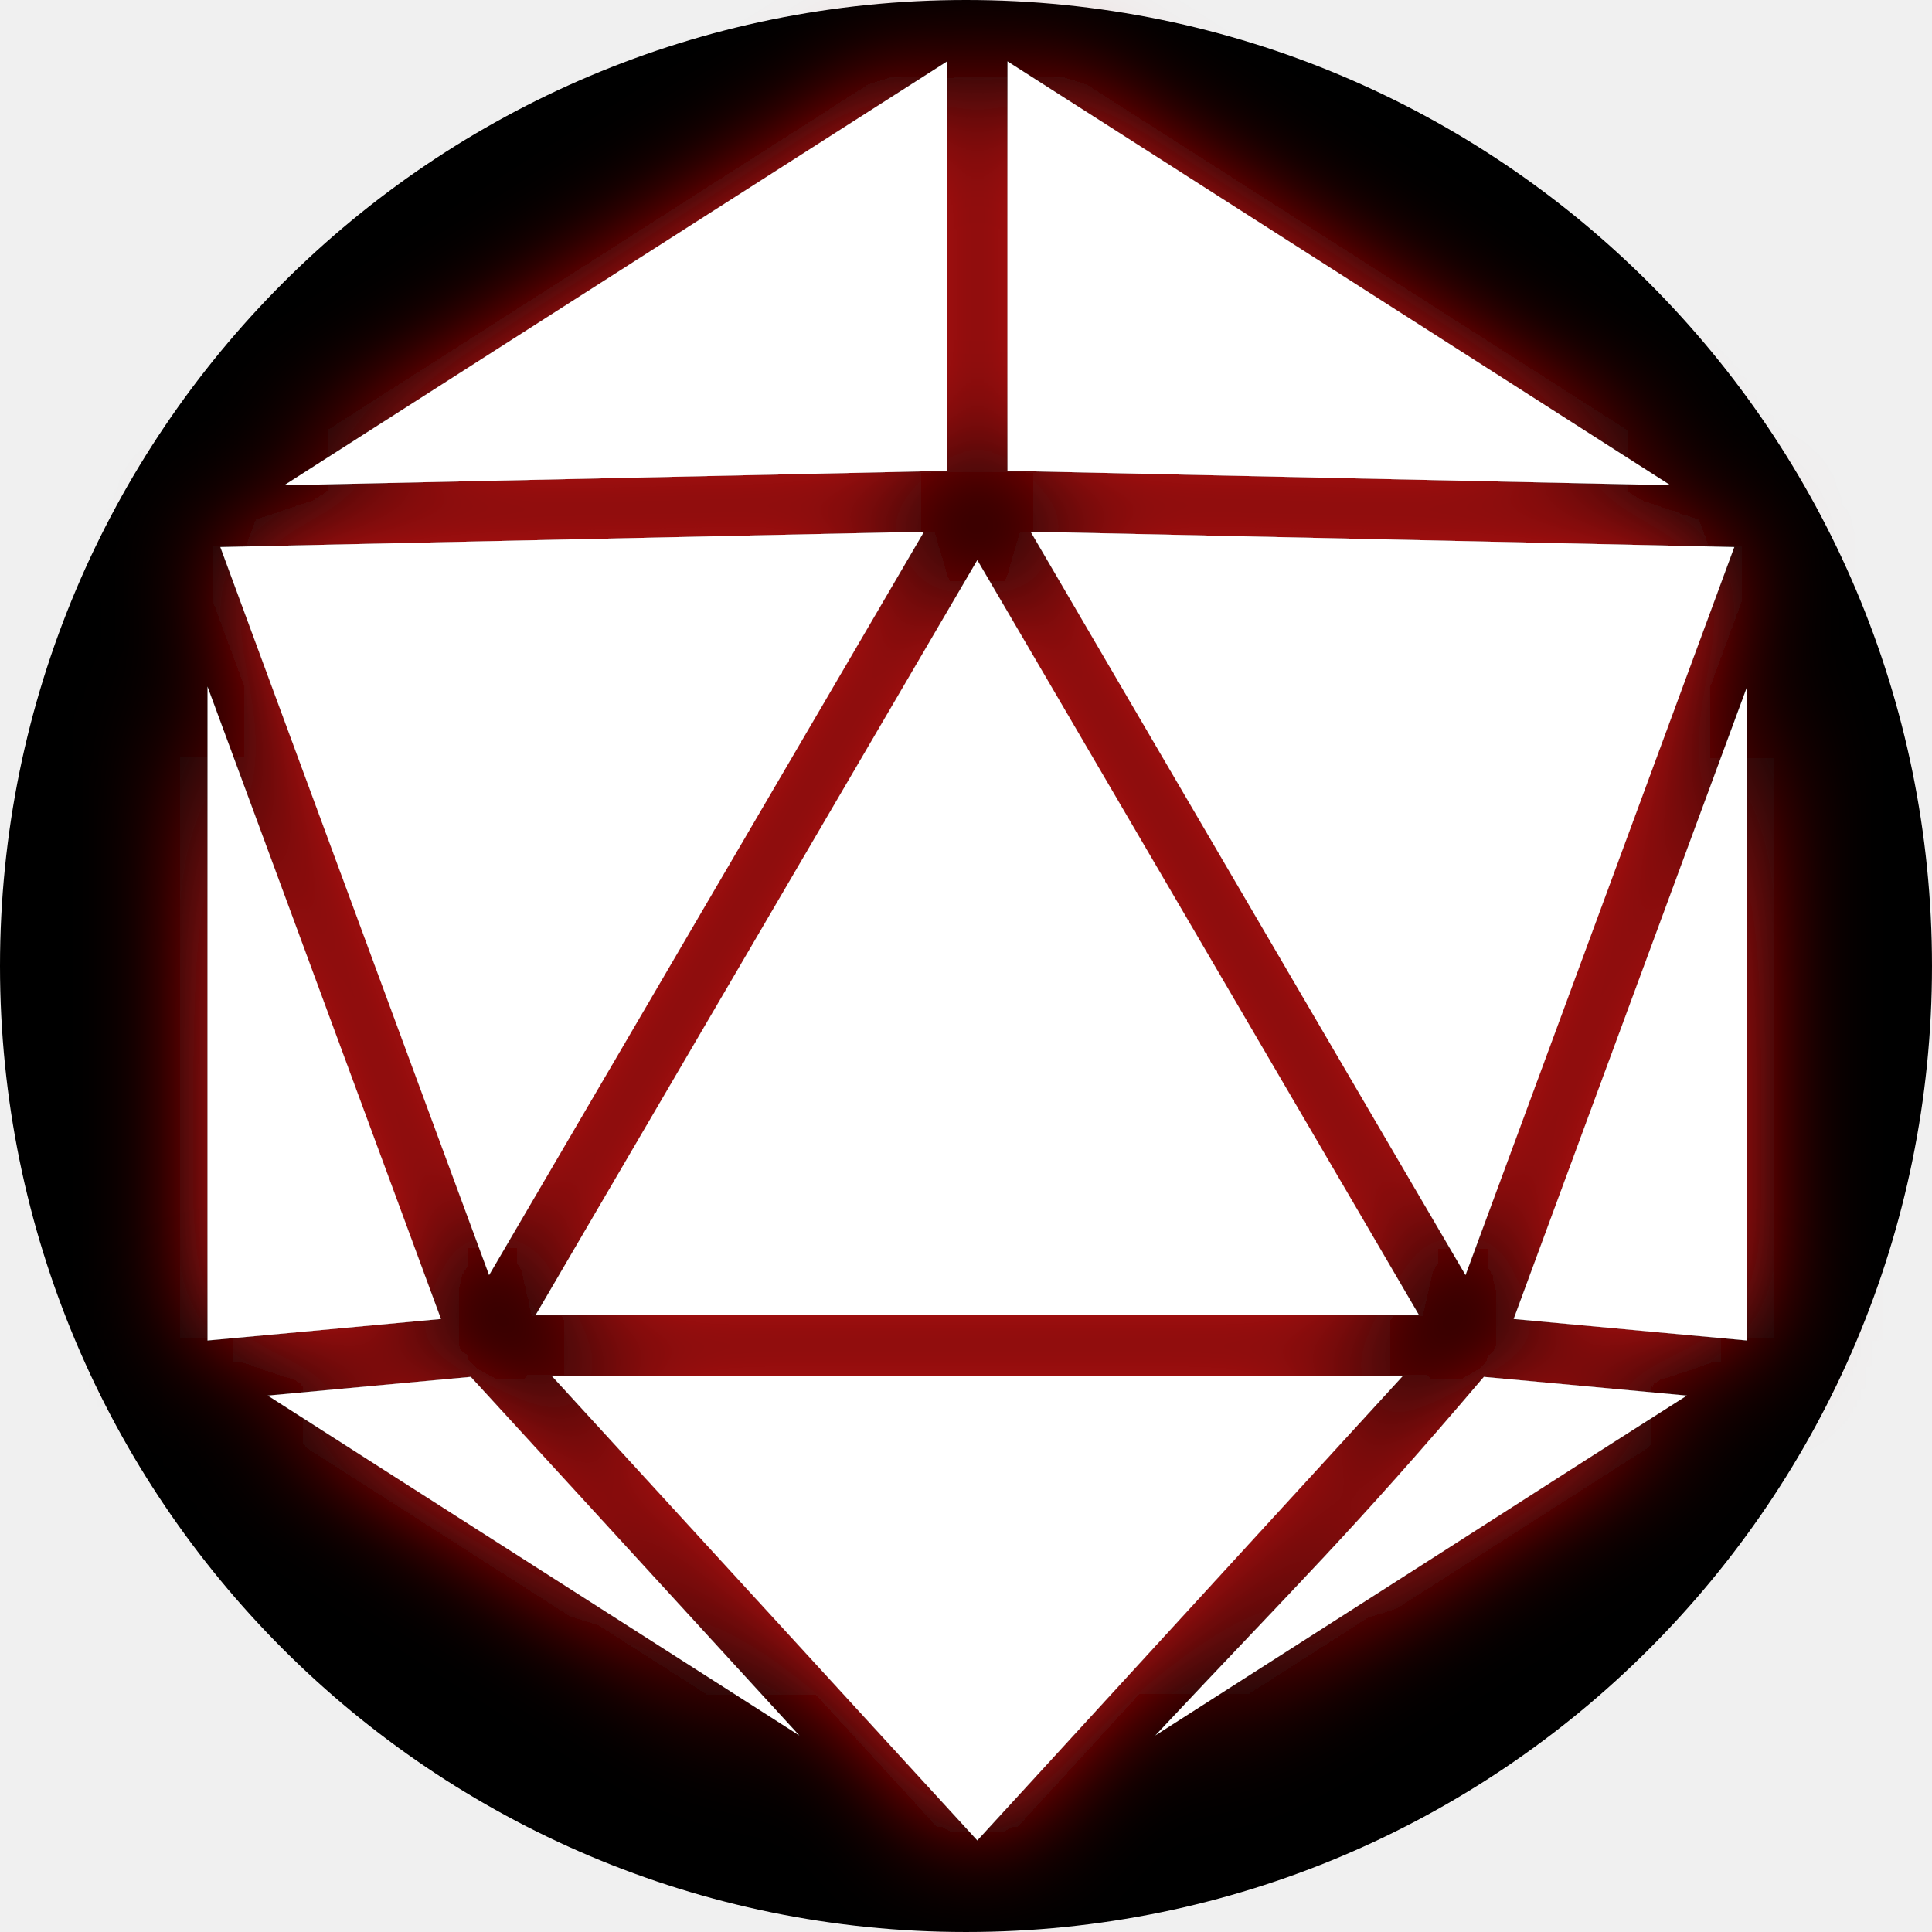
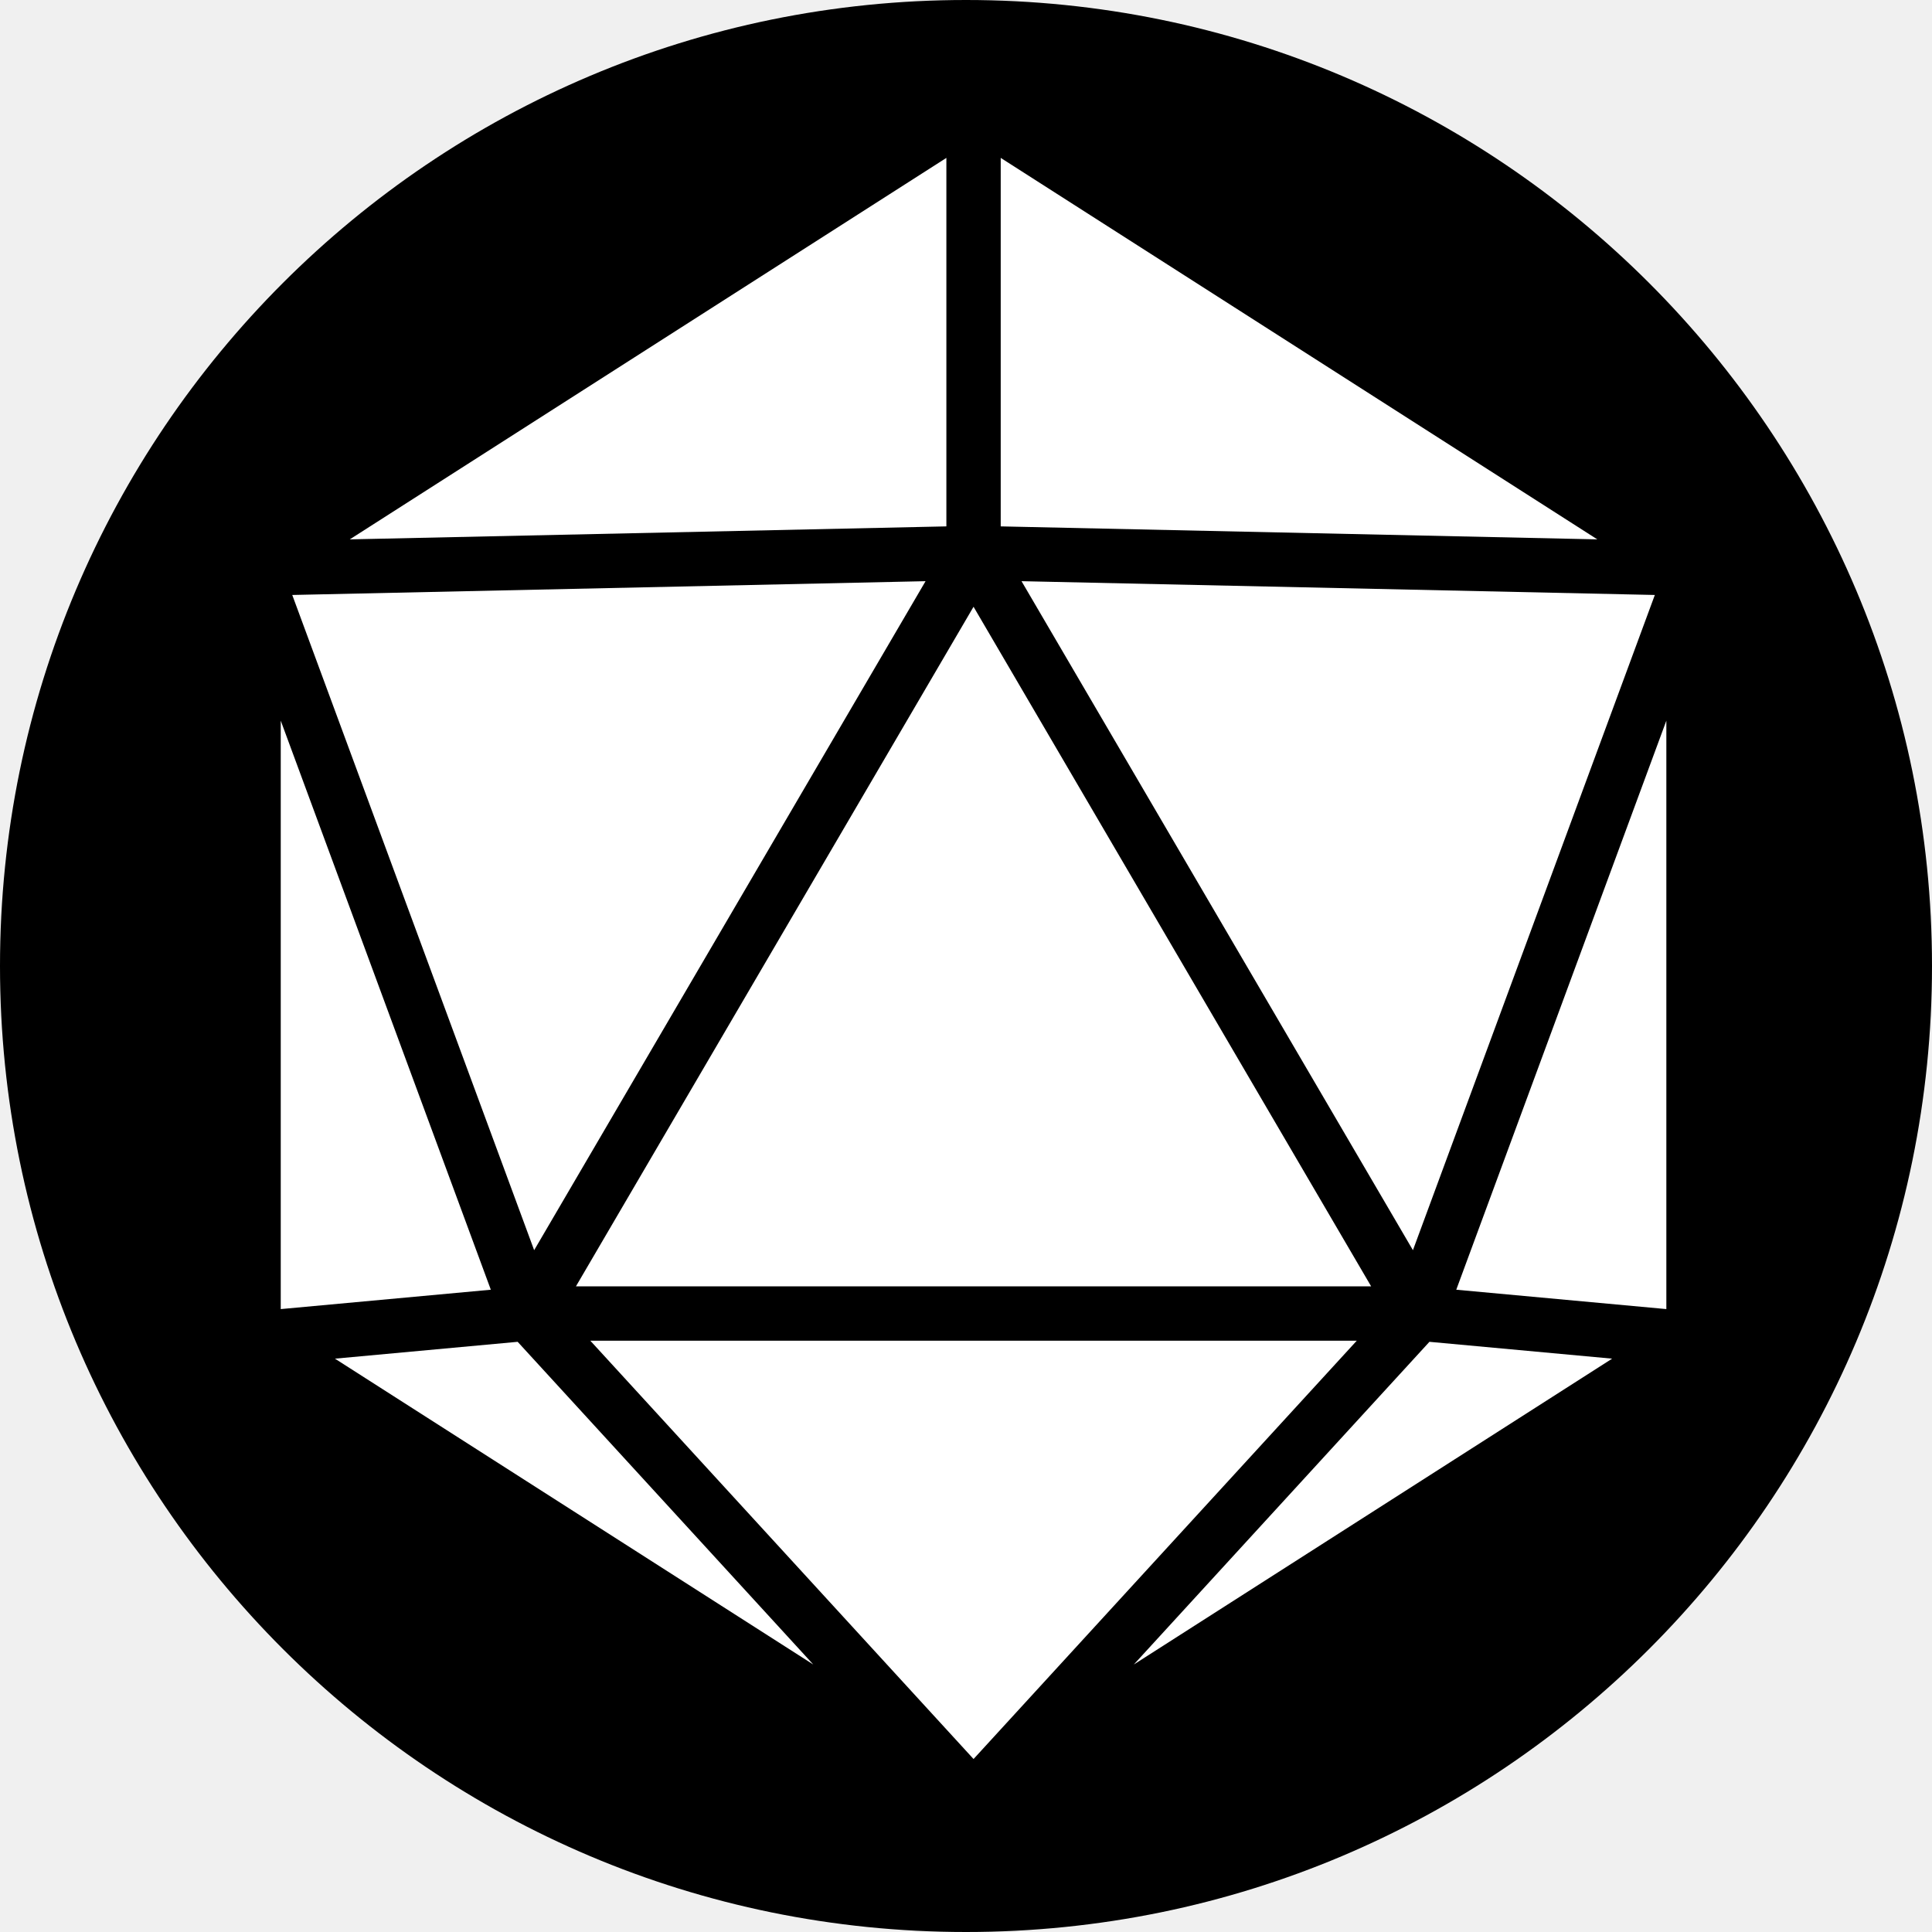
- <svg xmlns="http://www.w3.org/2000/svg" width="135.467mm" height="135.467mm" viewBox="0 0 135.467 135.467" version="1.1" id="svg8">
-   <defs id="defs2">
-     <filter y="-1" x="-1" width="3" height="3" id="shadow-1">
-       <feFlood id="feFlood84" result="flood" flood-color="rgba(245, 25, 25, 1)" />
-       <feComposite id="feComposite86" result="composite" operator="atop" in2="SourceGraphic" in="flood" />
-       <feGaussianBlur id="feGaussianBlur88" result="blur" stdDeviation="15" in="composite" />
-       <feOffset id="feOffset90" result="offset" dy="0" dx="0" />
-       <feComposite id="feComposite92" operator="over" in2="offset" in="SourceGraphic" />
-     </filter>
-   </defs>
-   <g id="layer1" transform="translate(-6.041116,-7.154942)">
-     <g id="g118" transform="matrix(0.2645833,0,0,0.2645833,6.041116,7.154942)">
-       <circle id="circle97" r="256" cy="256" cx="256" style="fill:#000000;fill-opacity:1" />
-       <g id="g101" transform="translate(3,-4)" class="">
-         <path id="path99" d="M 248,20.27 72.33,132.598 248,128.775 Z m 16,0 v 108.505 l 175.67,3.823 z m -22.131,124.641 -186.48,4.06 71.23,192.93 z m 28.26,0 115.25,196.99 71.23,-192.93 z m -14.13,7.53 -117.076,200.11 H 373.075 Z M 52,185.98 v 173.266 l 61.86,-5.703 z m 408,0 -61.86,167.563 61.86,5.703 z M 143.154,368.554 256,491.73 368.846,368.553 Z m -21.394,0.33 -53.797,4.96 c 140.844,90.057 3.076,1.97 140.844,90.057 z m 268.48,0 c -35.327,41.553 -48.618,54.078 -87.047,95.017 140.842,-90.058 83.351,-53.436 140.842,-90.058 z" style="fill:#ffffff;fill-opacity:1;filter:url(#shadow-1)" />
-       </g>
-     </g>
+ <svg xmlns="http://www.w3.org/2000/svg" viewBox="0 0 512 512" style="height: 512px; width: 512px;" version="1.1" id="svg8">
+   <defs id="defs12" />
+   <circle cx="256" cy="256" r="256" fill="#000" fill-opacity="1" id="circle2" />
+   <g class="" transform="translate(2,-2)" style="touch-action: none;" id="g6">
+     <path d="M 248,20.27 72.33,132.598 248,128.775 Z m 16,0 v 108.505 l 175.67,3.823 z m -22.131,124.641 -186.48,4.06 71.23,192.93 z m 28.26,0 115.25,196.99 71.23,-192.93 z m -14.13,7.53 -117.076,200.11 H 373.075 Z M 52,185.98 v 173.266 l 61.86,-5.703 z m 408,0 -61.86,167.563 61.86,5.703 z M 143.154,368.554 256,491.73 368.846,368.553 Z m -21.394,0.33 -53.797,4.96 c 140.844,90.057 0,0 140.844,90.057 z m 268.48,0 c -87.047,95.017 0,0 -87.047,95.017 140.842,-90.058 0,0 140.842,-90.058 z" transform="matrix(0.9,0,0,0.9,25.6,25.6)" id="path4" style="fill:#ffffff;fill-opacity:1" />
  </g>
</svg>
